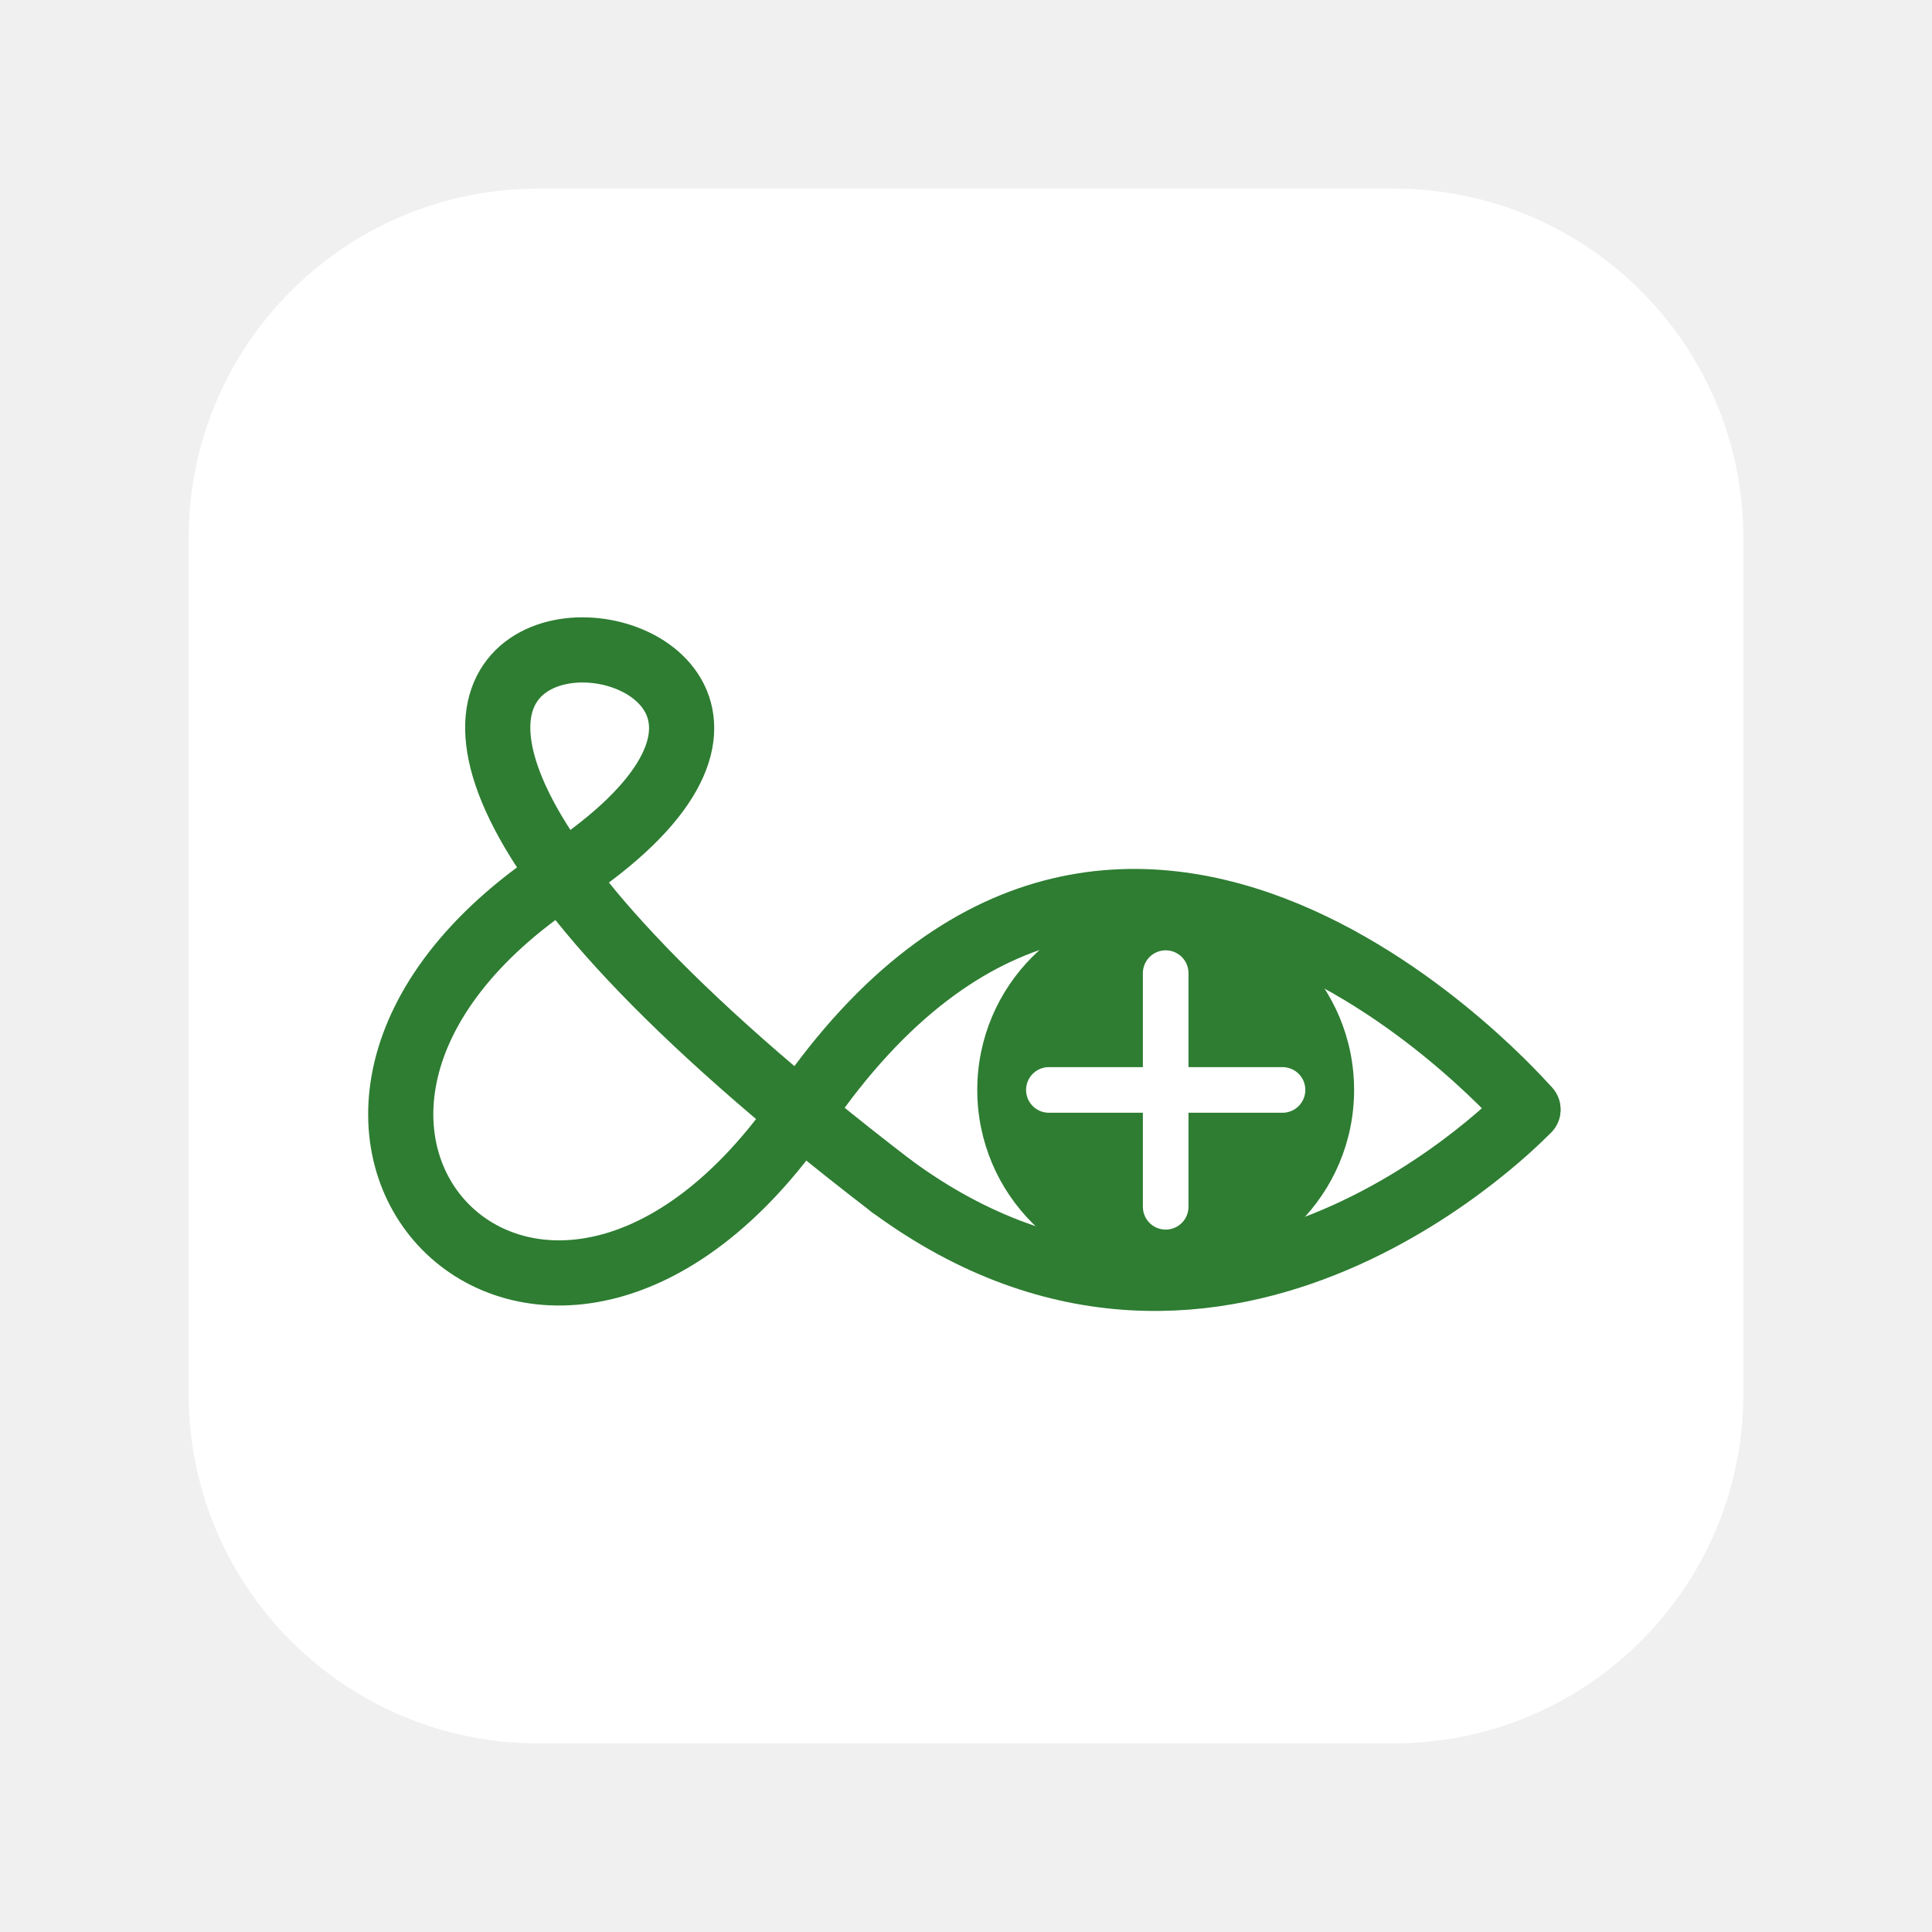
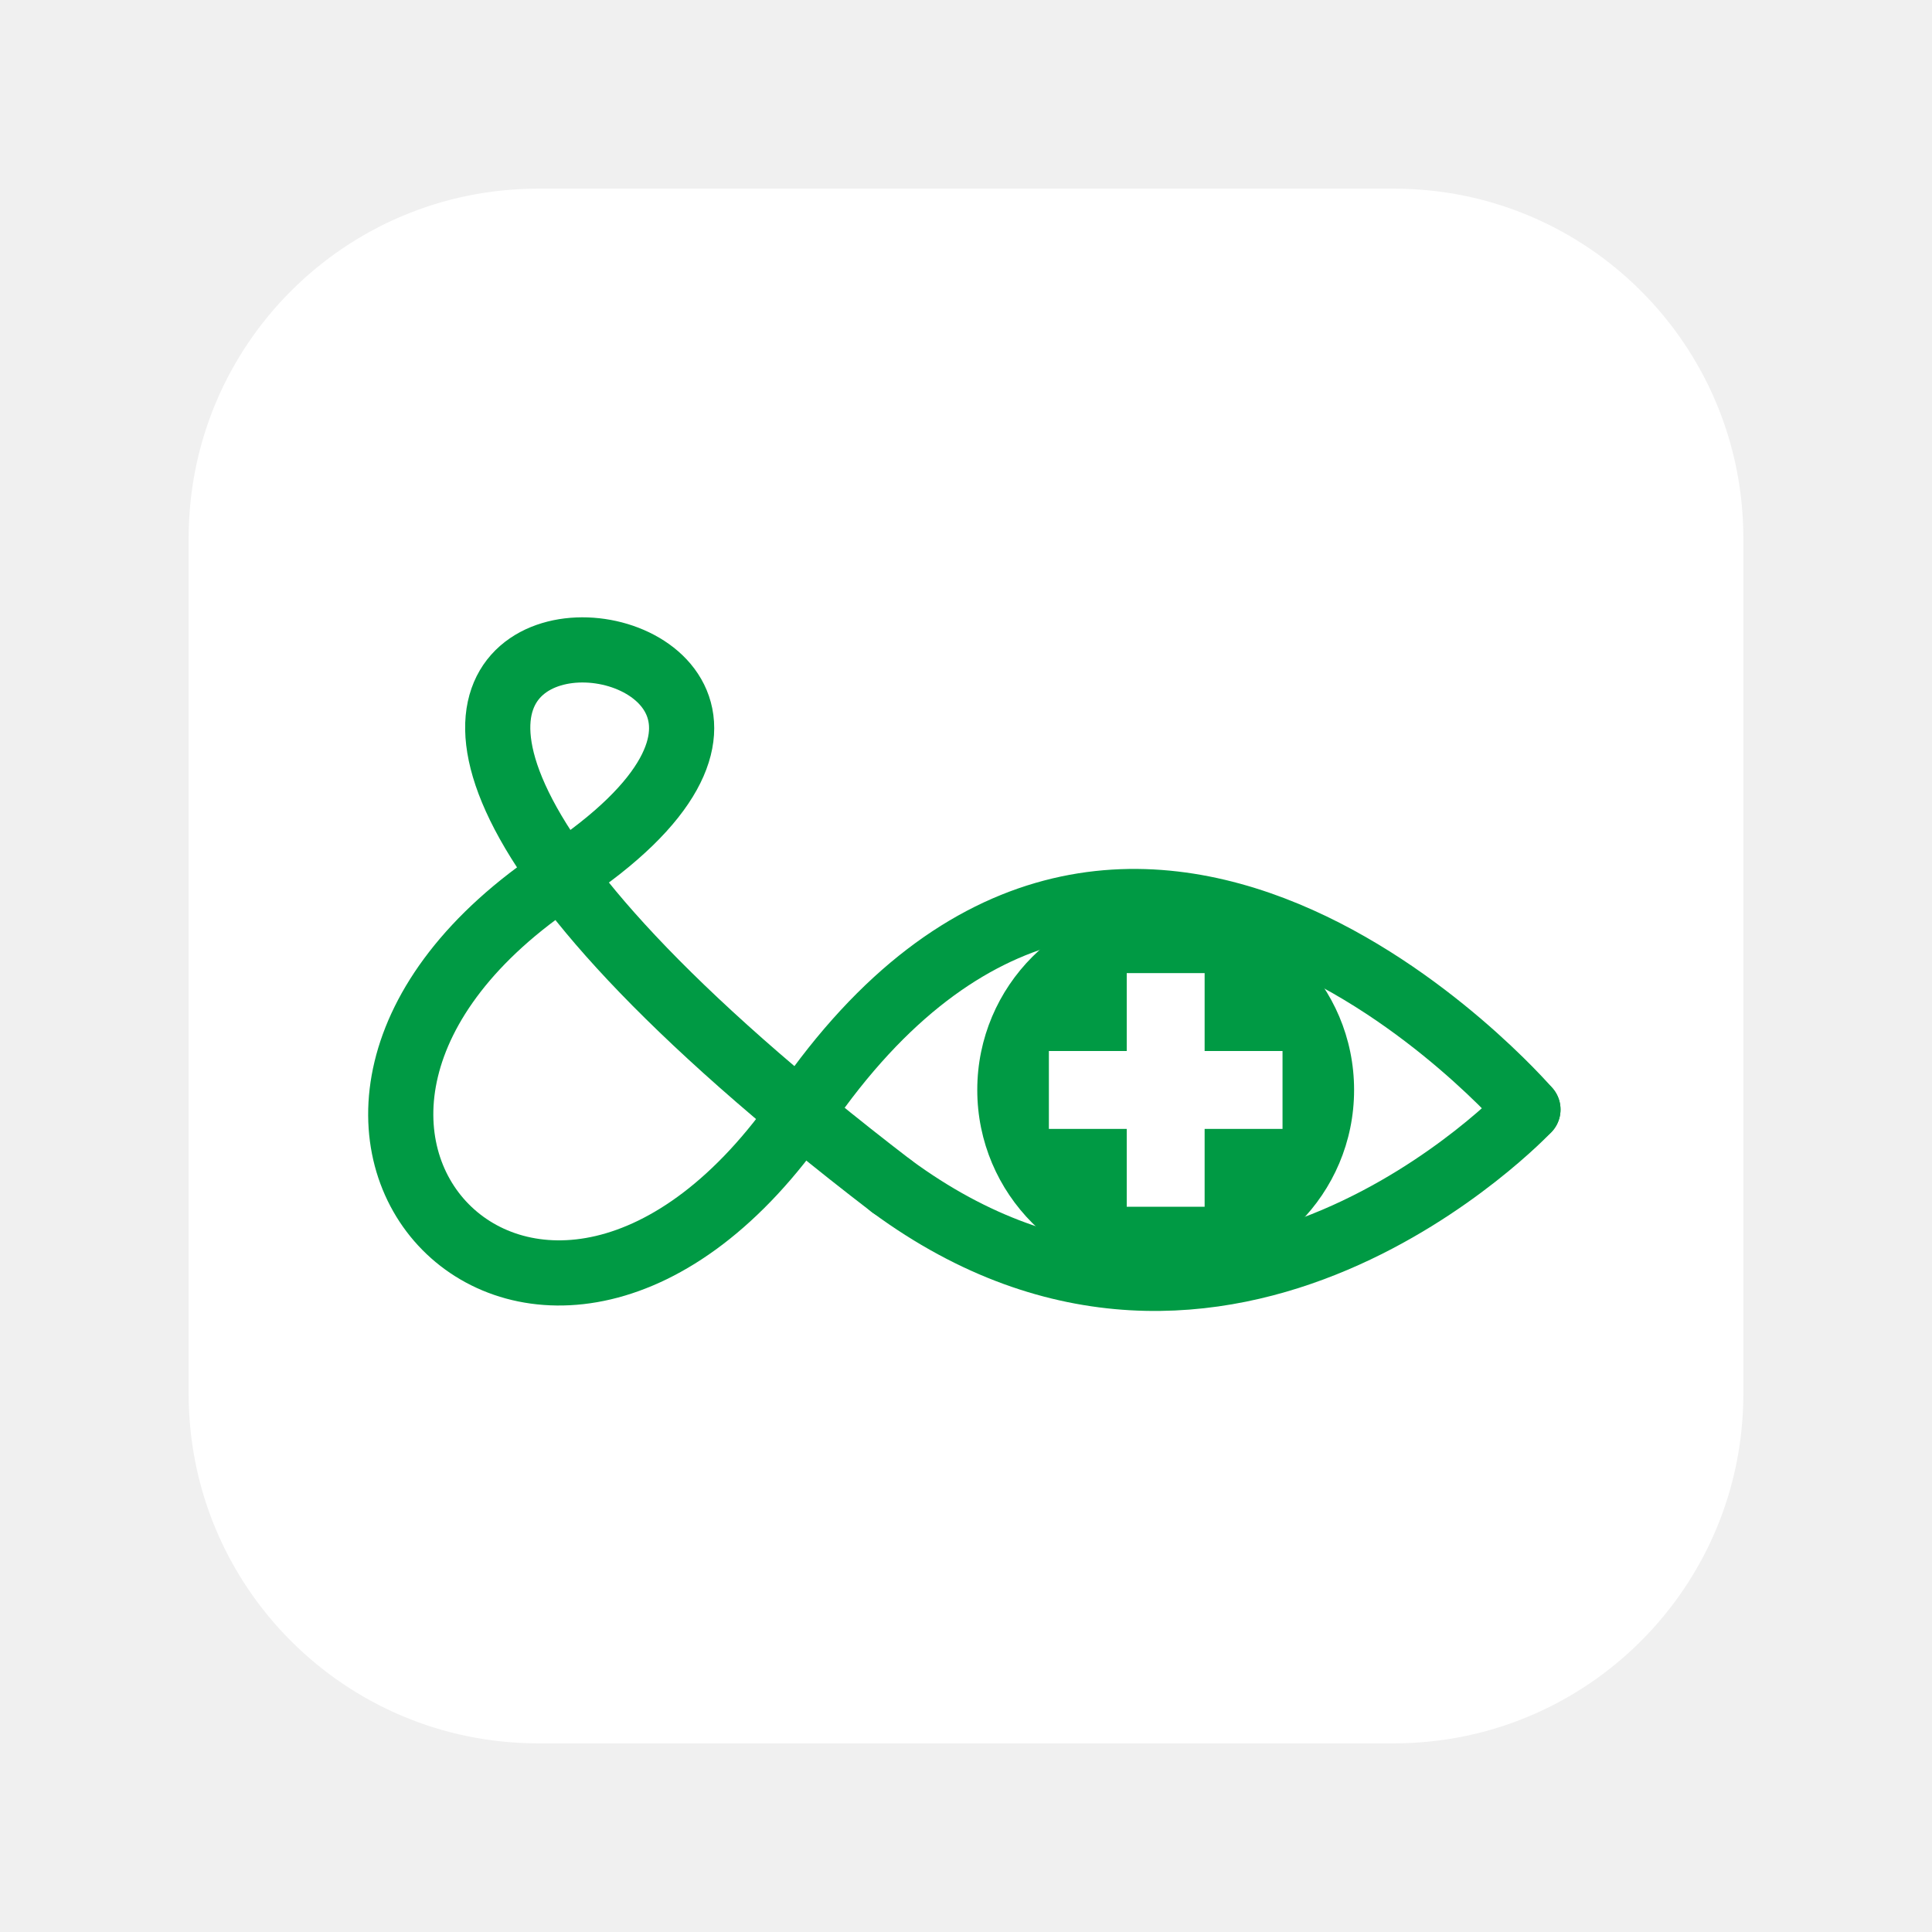
<svg xmlns="http://www.w3.org/2000/svg" viewBox="0 0 1024 1024" width="1024" height="1024" fill="none">
  <rect x="100.00" y="100.00" width="824.00" height="824.00" rx="185.15" fill="#FFFFFF" />
  <g transform="translate(141.200,273.266) scale(2.031781)">
    <defs>
      <clipPath id="apam">
        <path d="M140.09,154.94C223.95,32.85 329.09,154.94 329.09,154.94C329.09,154.94 250.09,238.94 163.09,174.94Z" />
      </clipPath>
    </defs>
    <g clip-path="url(#apam)">
-       <circle cx="234.59" cy="149.83" r="49.15" fill="#2E7D32" />
-       <path d="M234.59,119.36 L234.59,180.31" stroke="#FFFFFF" stroke-width="11.90" stroke-linecap="round" stroke-linejoin="round" fill="none" />
-       <path d="M204.12,149.83 L265.07,149.83" stroke="#FFFFFF" stroke-width="11.90" stroke-linecap="round" stroke-linejoin="round" fill="none" />
+       <circle cx="234.59" cy="149.83" r="49.15" fill="#009A44" />
+       <path d="M224.43,119.36 L244.75,119.36 L244.75,139.68 L265.07,139.68 L265.07,159.99 L244.75,159.99 L244.75,180.31 L224.43,180.31 L224.43,159.99 L204.12,159.99 L204.12,139.68 L224.43,139.68Z" fill="#FFFFFF" />
    </g>
-     <g stroke="#2E7D32" stroke-width="17" stroke-linecap="round" fill="none">
+     <g stroke="#009A44" stroke-width="17" stroke-linecap="round" fill="none">
      <path d="M163.09,174.94C-76.91,-9.06 195.09,15.94 77.09,93.94" />
      <path d="M77.09,93.94C-19.86,158.02 72.09,253.94 140.09,154.94" />
      <path d="M140.09,154.94C223.95,32.85 329.09,154.94 329.09,154.94" />
      <path d="M329.09,154.94C329.09,154.94 250.09,238.94 163.09,174.94" />
    </g>
  </g>
</svg>
